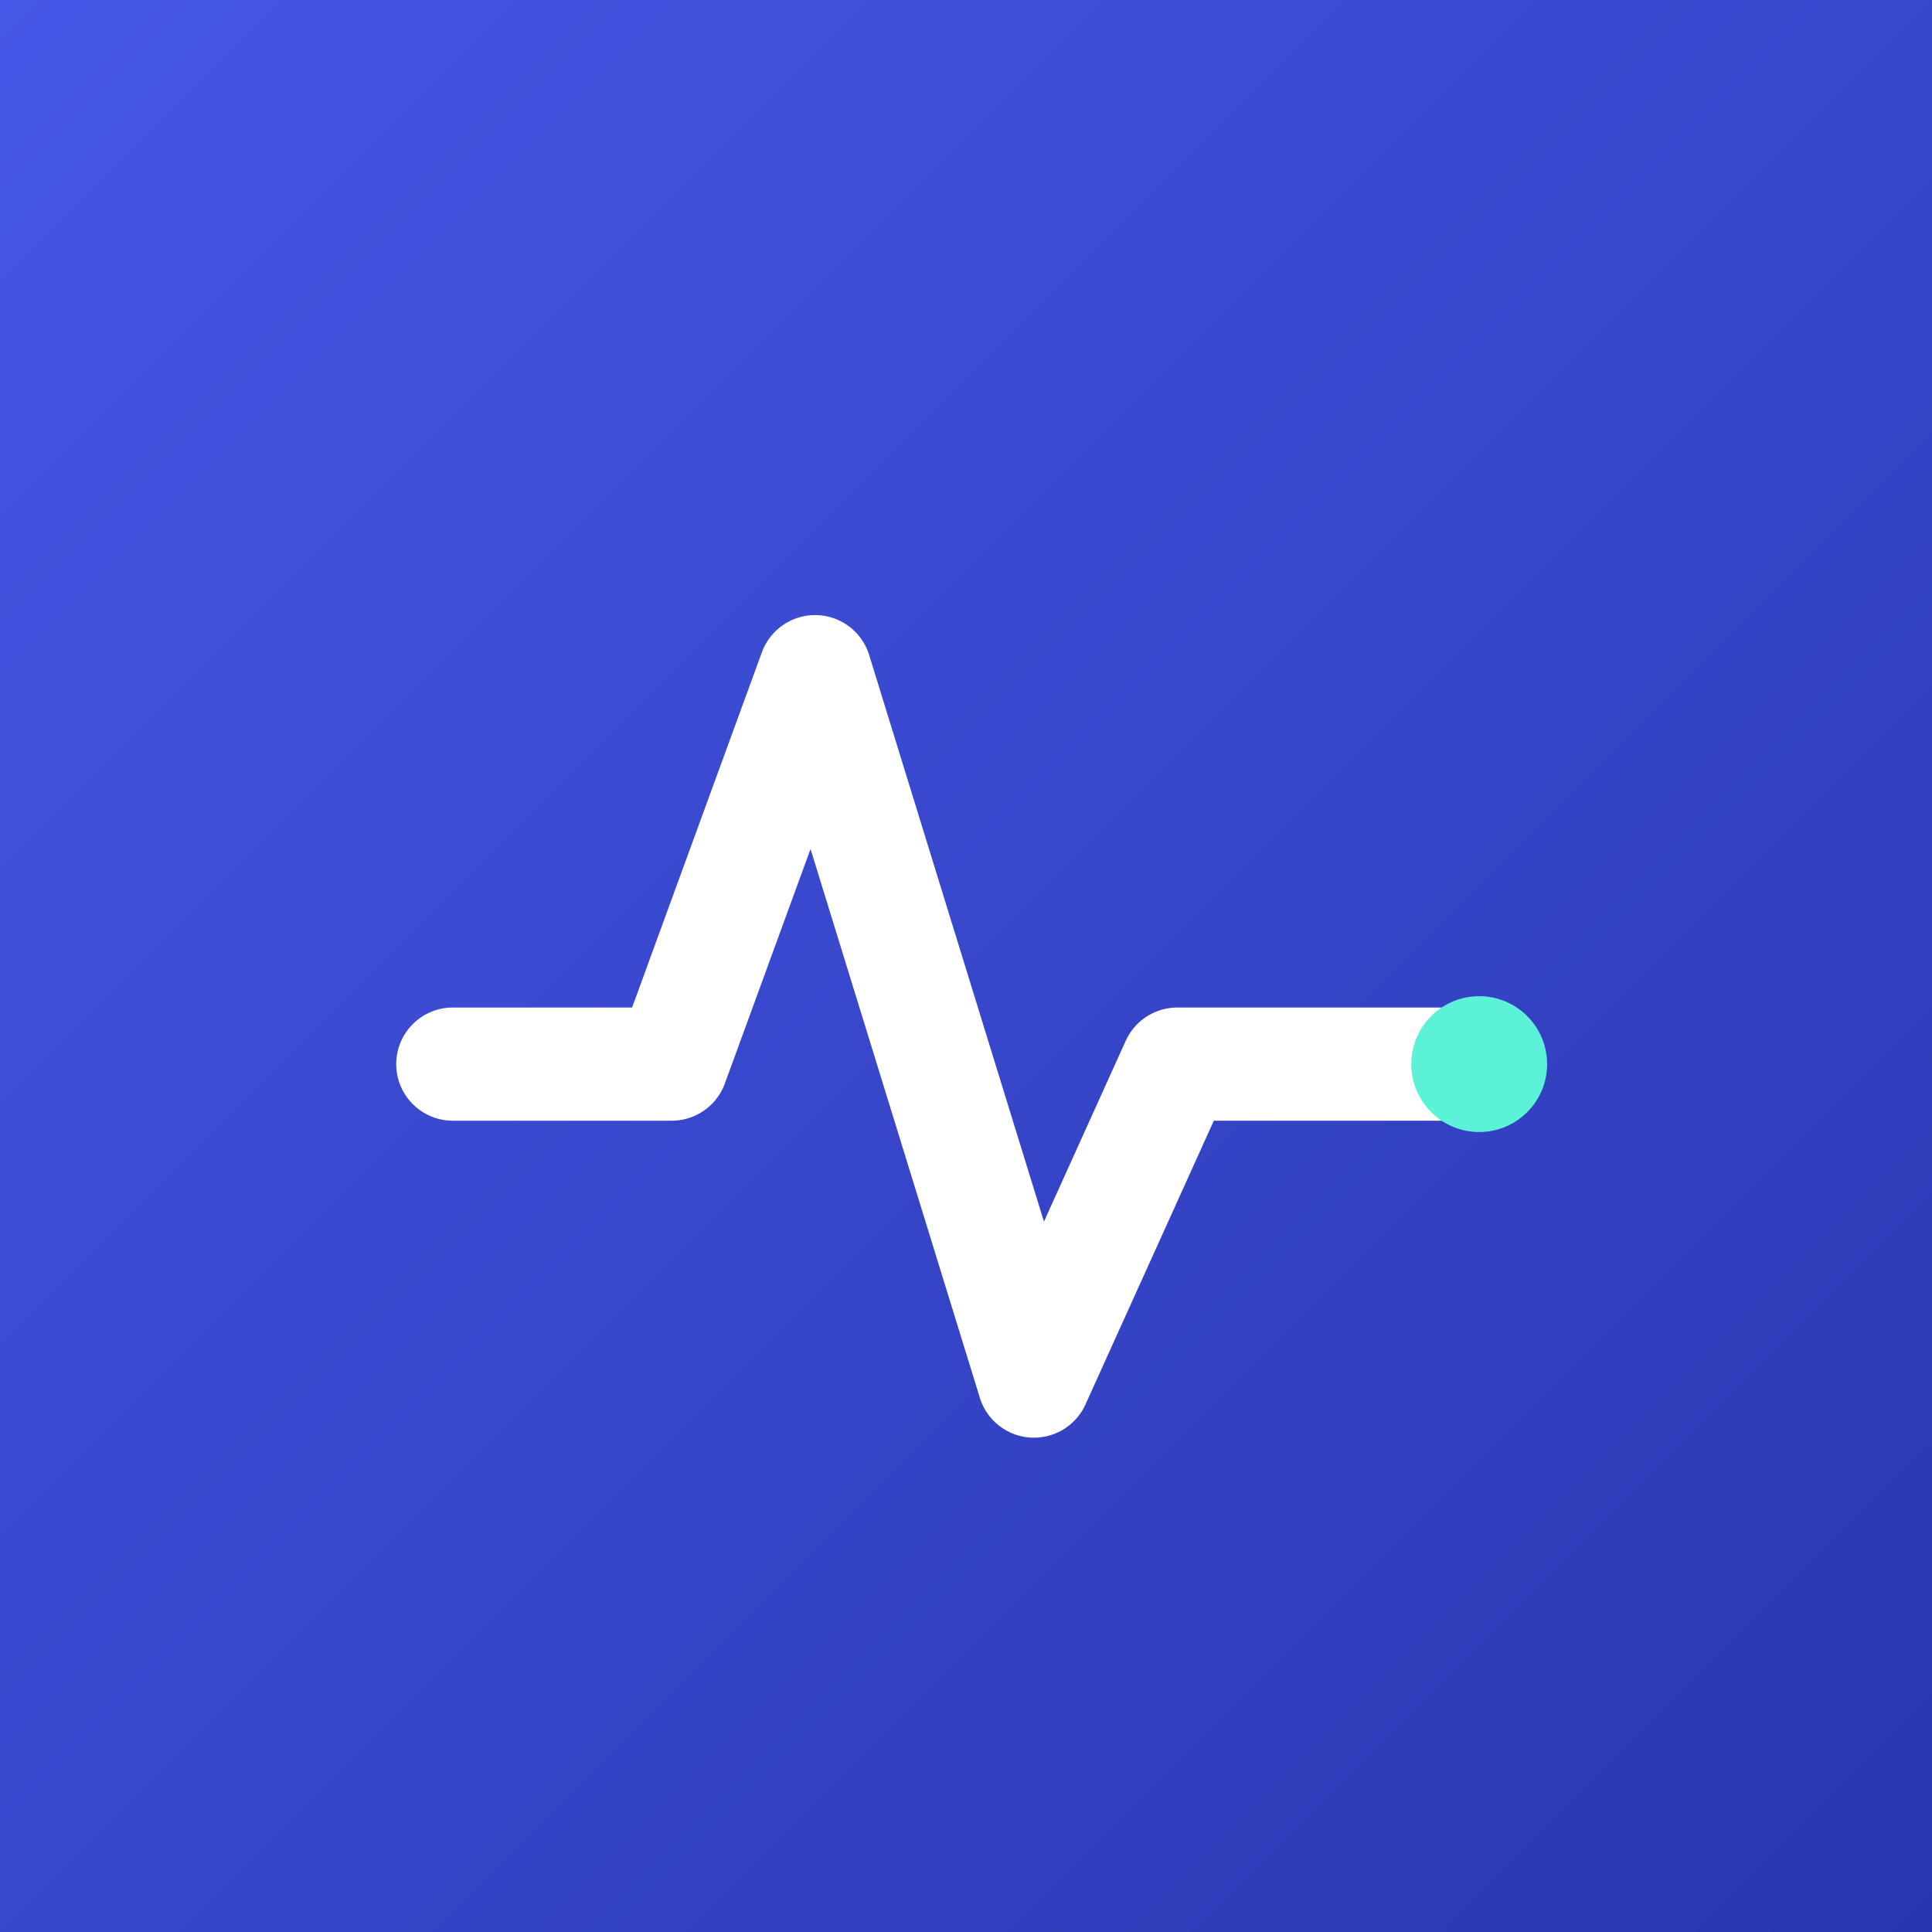
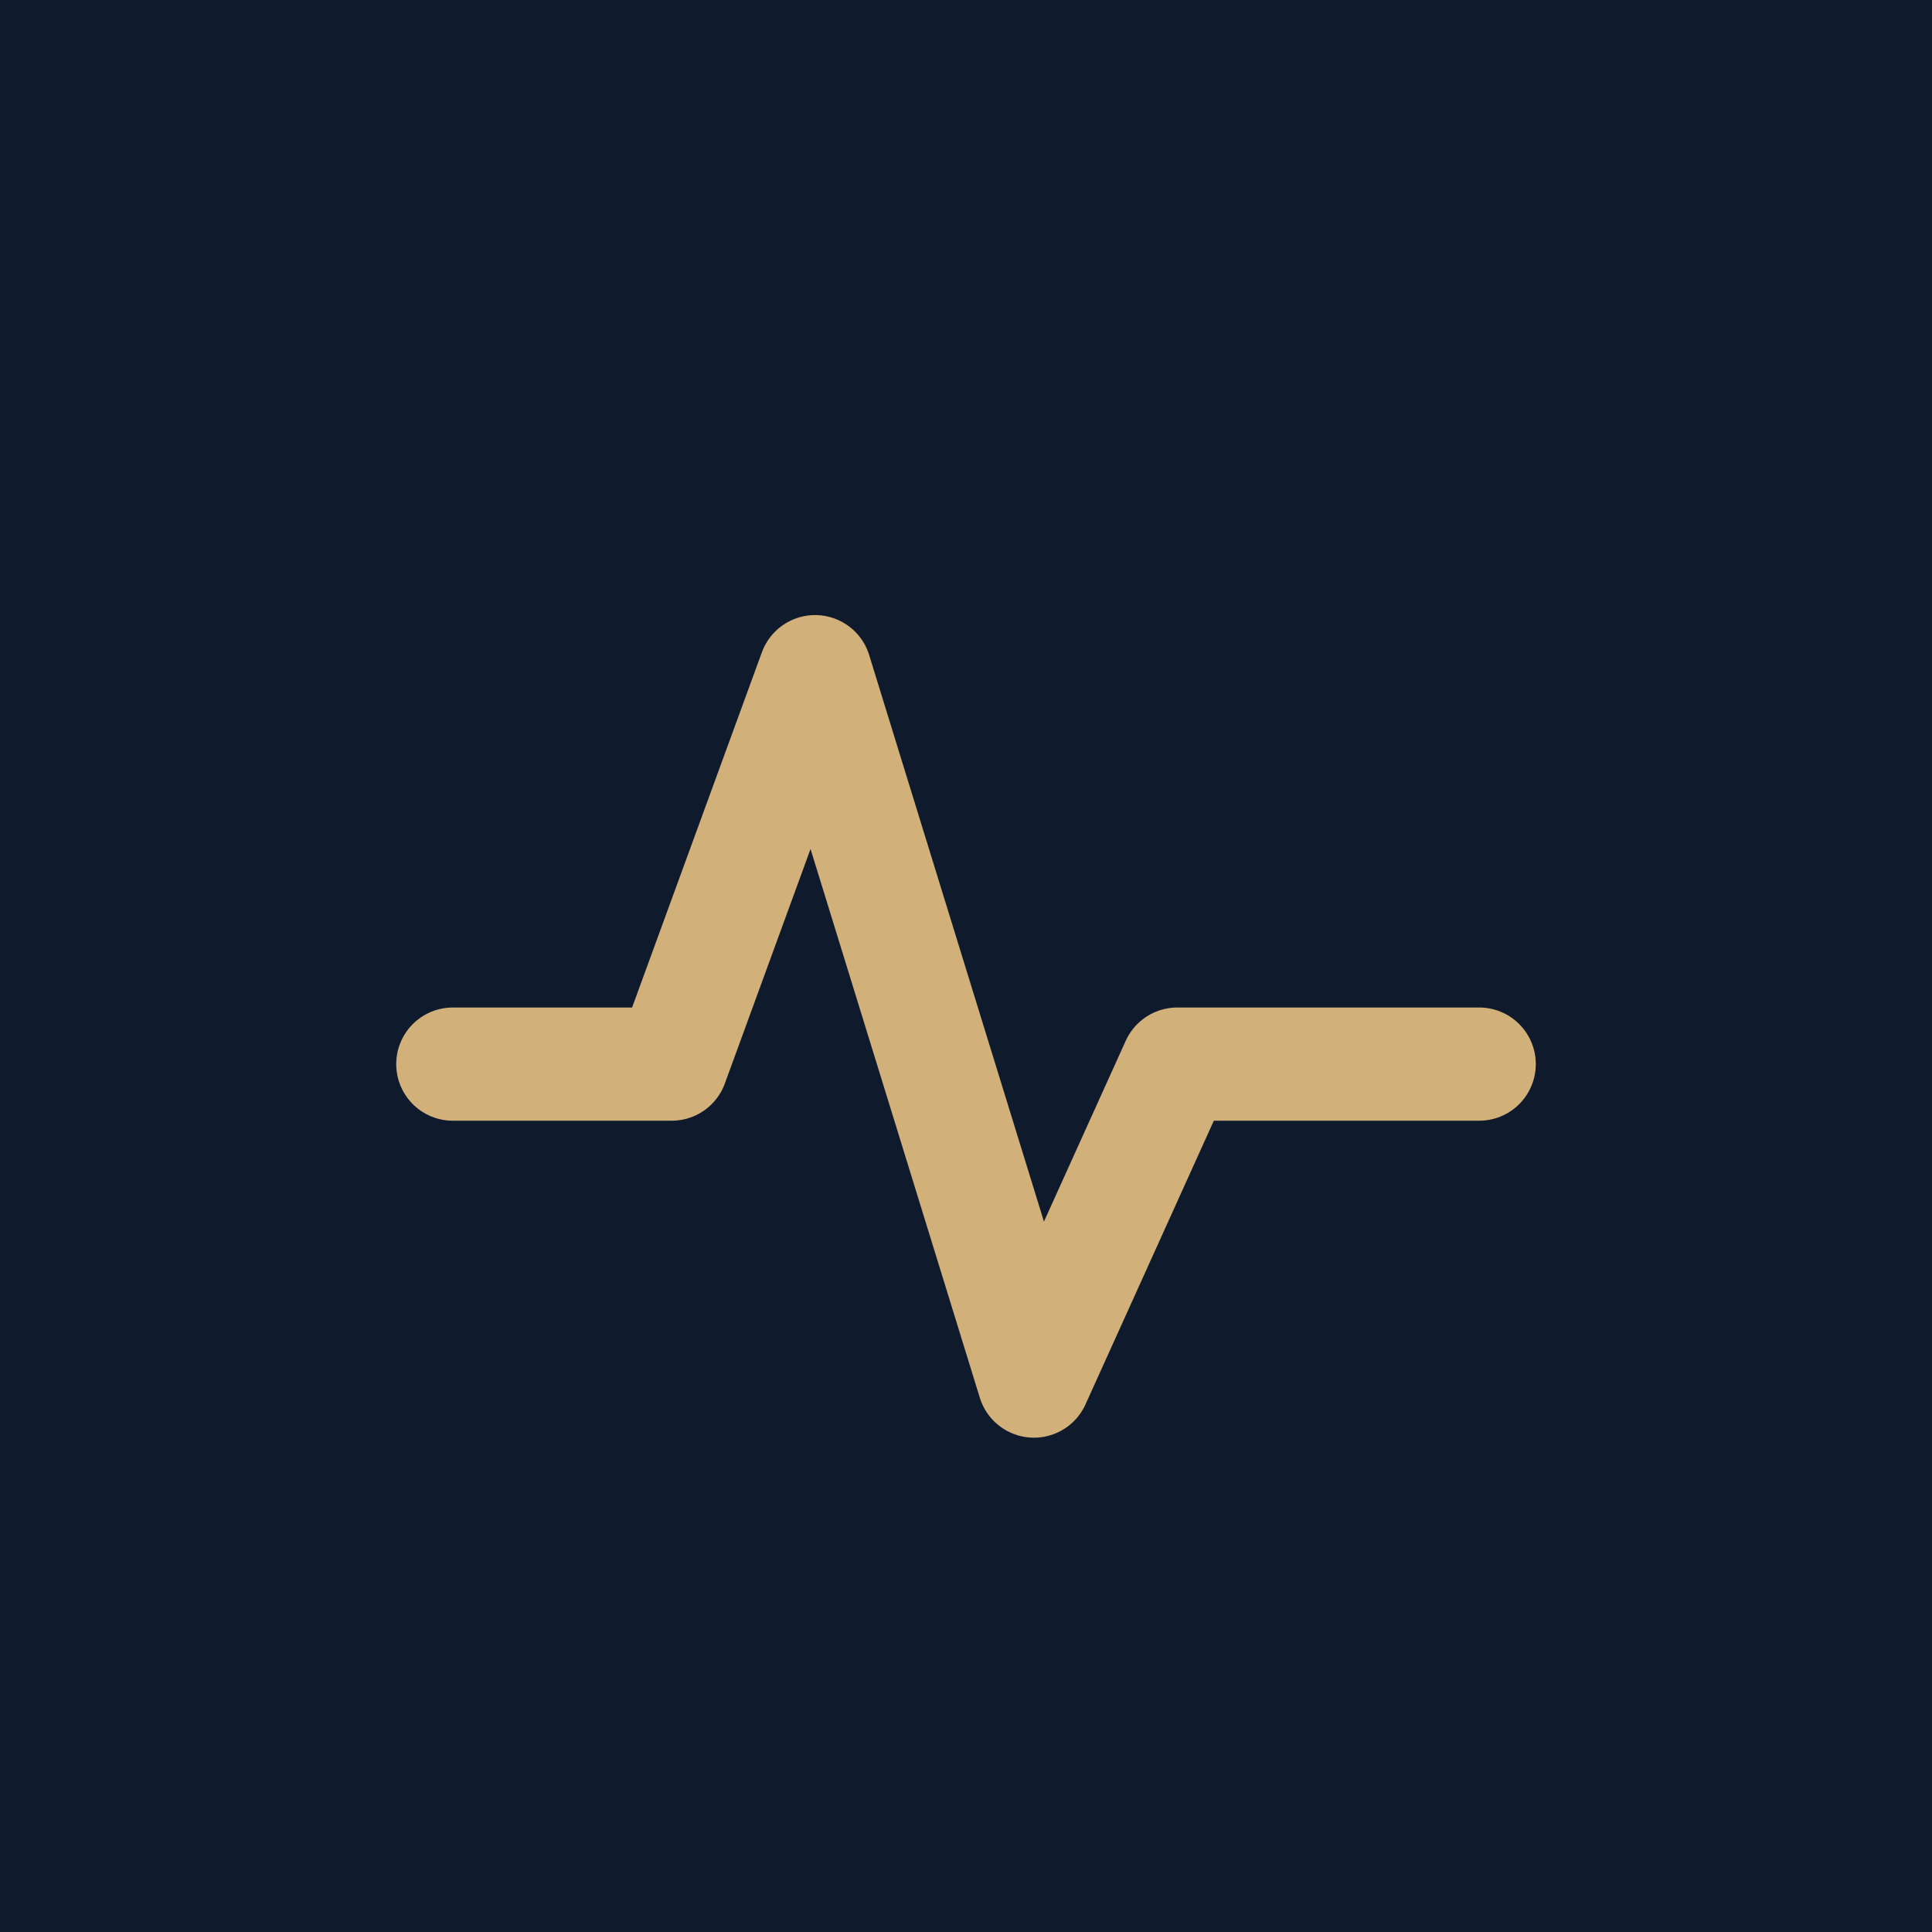
<svg xmlns="http://www.w3.org/2000/svg" viewBox="0 0 512 512">
-   <defs>
-     <linearGradient id="g" x1="0" y1="0" x2="1" y2="1">
-       <stop offset="0" stop-color="#4557E6" />
-       <stop offset="1" stop-color="#2A36B0" />
-     </linearGradient>
-   </defs>
-   <rect width="512" height="512" fill="url(#g)" />
-   <path d="M120 282h58l38-104 58 188 38-84h80" fill="none" stroke="#fff" stroke-width="30" stroke-linecap="round" stroke-linejoin="round" />
-   <circle cx="392" cy="282" r="18" fill="#5CF2D8" />
+   <rect width="512" height="512" fill="#0F1B2D" />
+   <path d="M120 282h58l38-104 58 188 38-84h80" fill="none" stroke="#D2B07A" stroke-width="30" stroke-linecap="round" stroke-linejoin="round" />
</svg>
